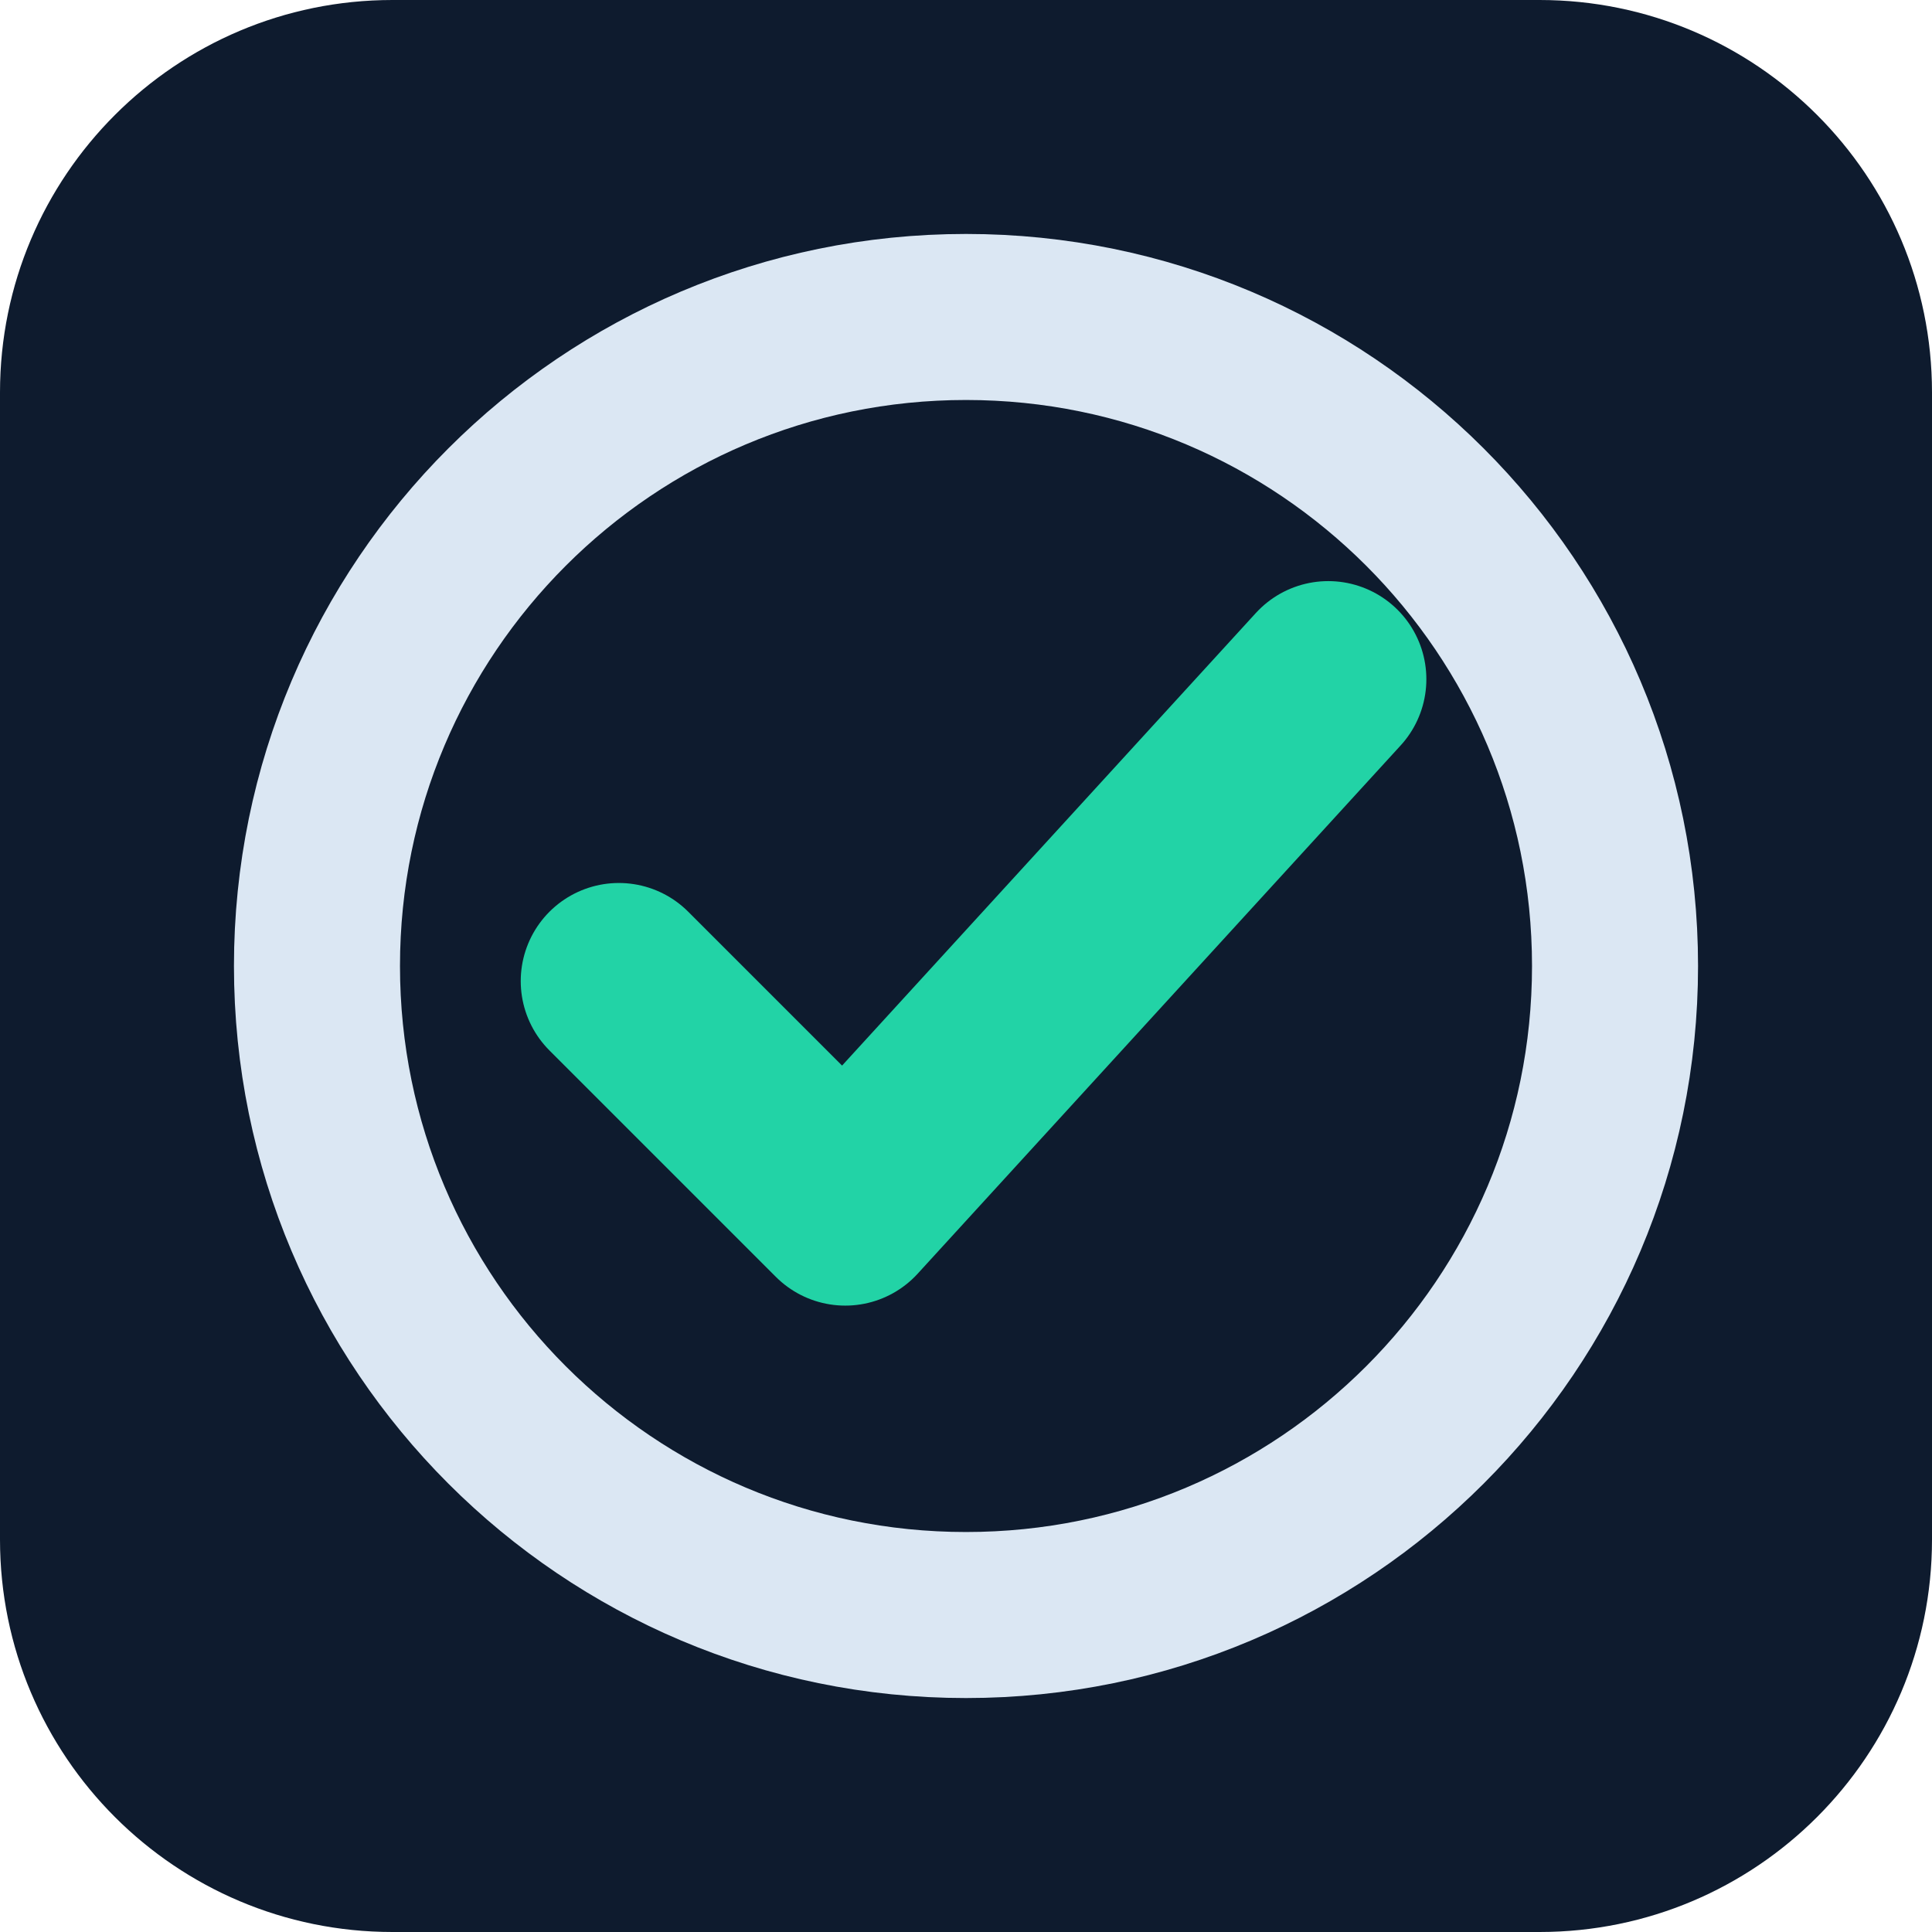
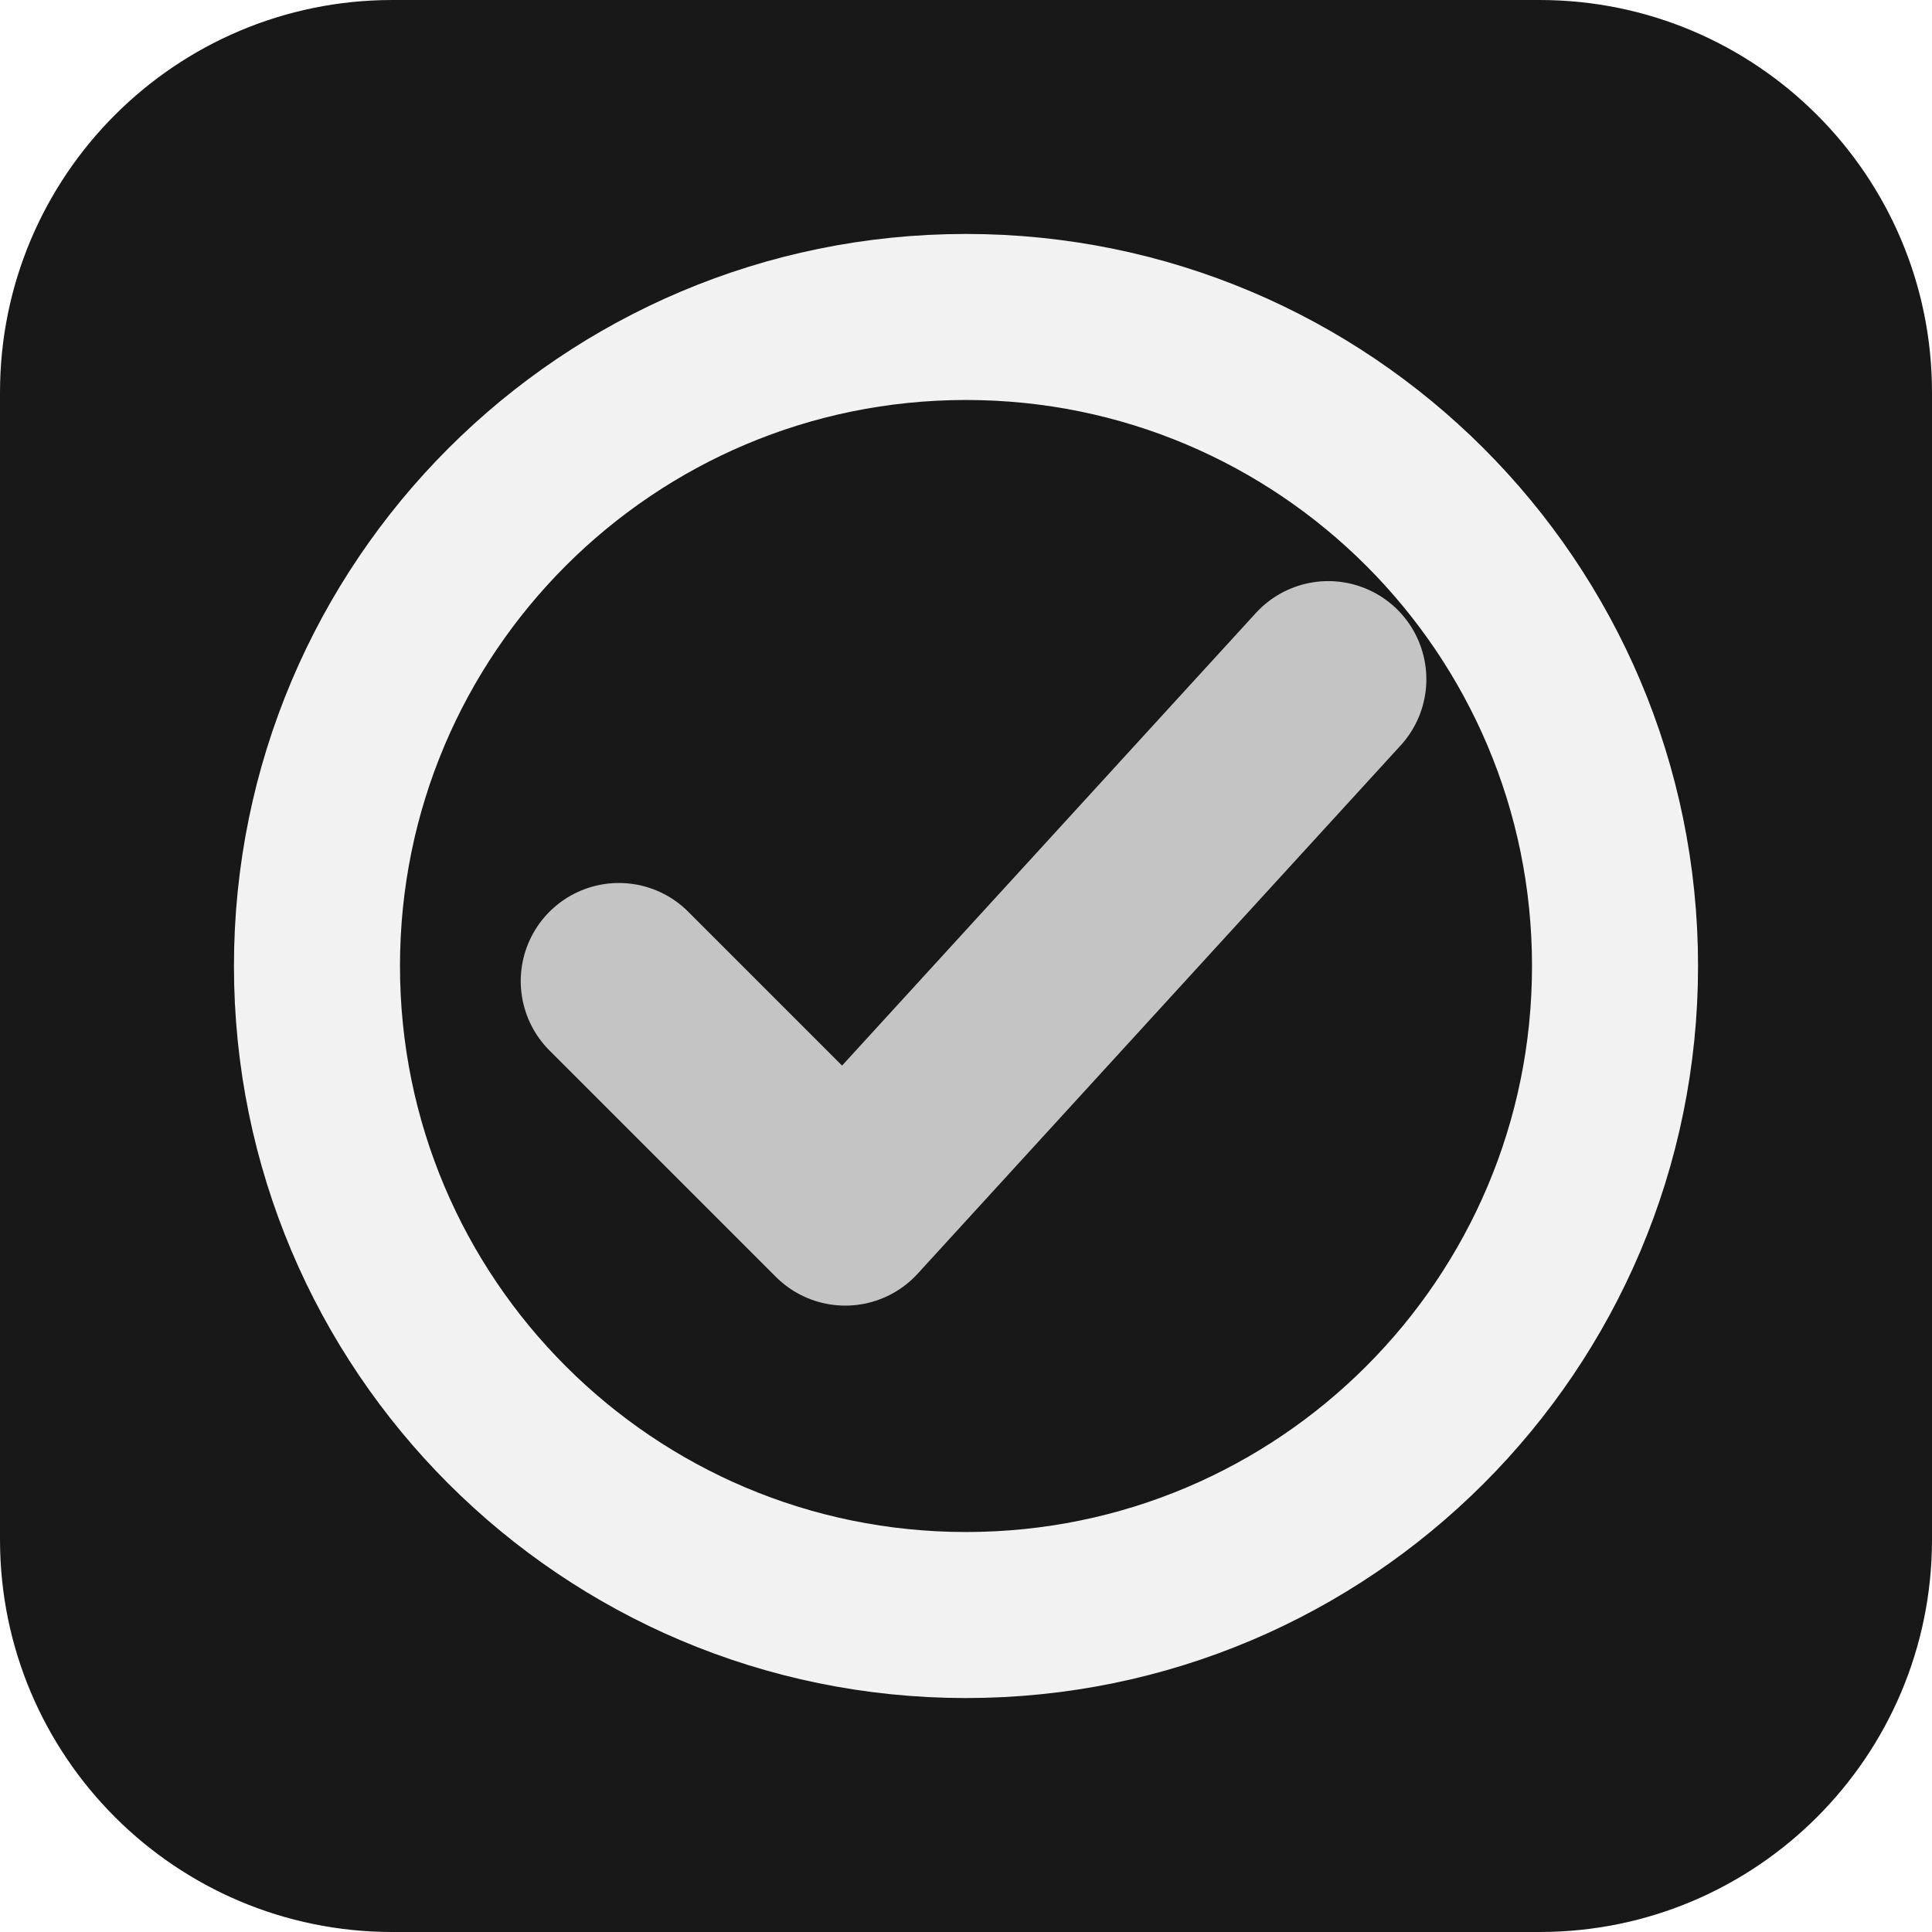
<svg xmlns="http://www.w3.org/2000/svg" viewBox="0 0 128 128">
-   <rect width="128" height="128" rx="26" fill="#0e1b2e" />
+   <rect width="128" height="128" rx="26" fill="#181818" />
  <circle class="ring" cx="64" cy="64" r="43" fill="none" stroke-width="11" />
  <polyline class="check" points="41,65 56,80 88,45" fill="none" stroke-width="13" stroke-linecap="round" stroke-linejoin="round" />
  <style>
-     .ring{stroke:#dbe7f3}
-     .check{stroke:#22d3a6}
+     .ring{stroke:#f2f2f2}
+     .check{stroke:#c4c4c4}
  </style>
</svg>
